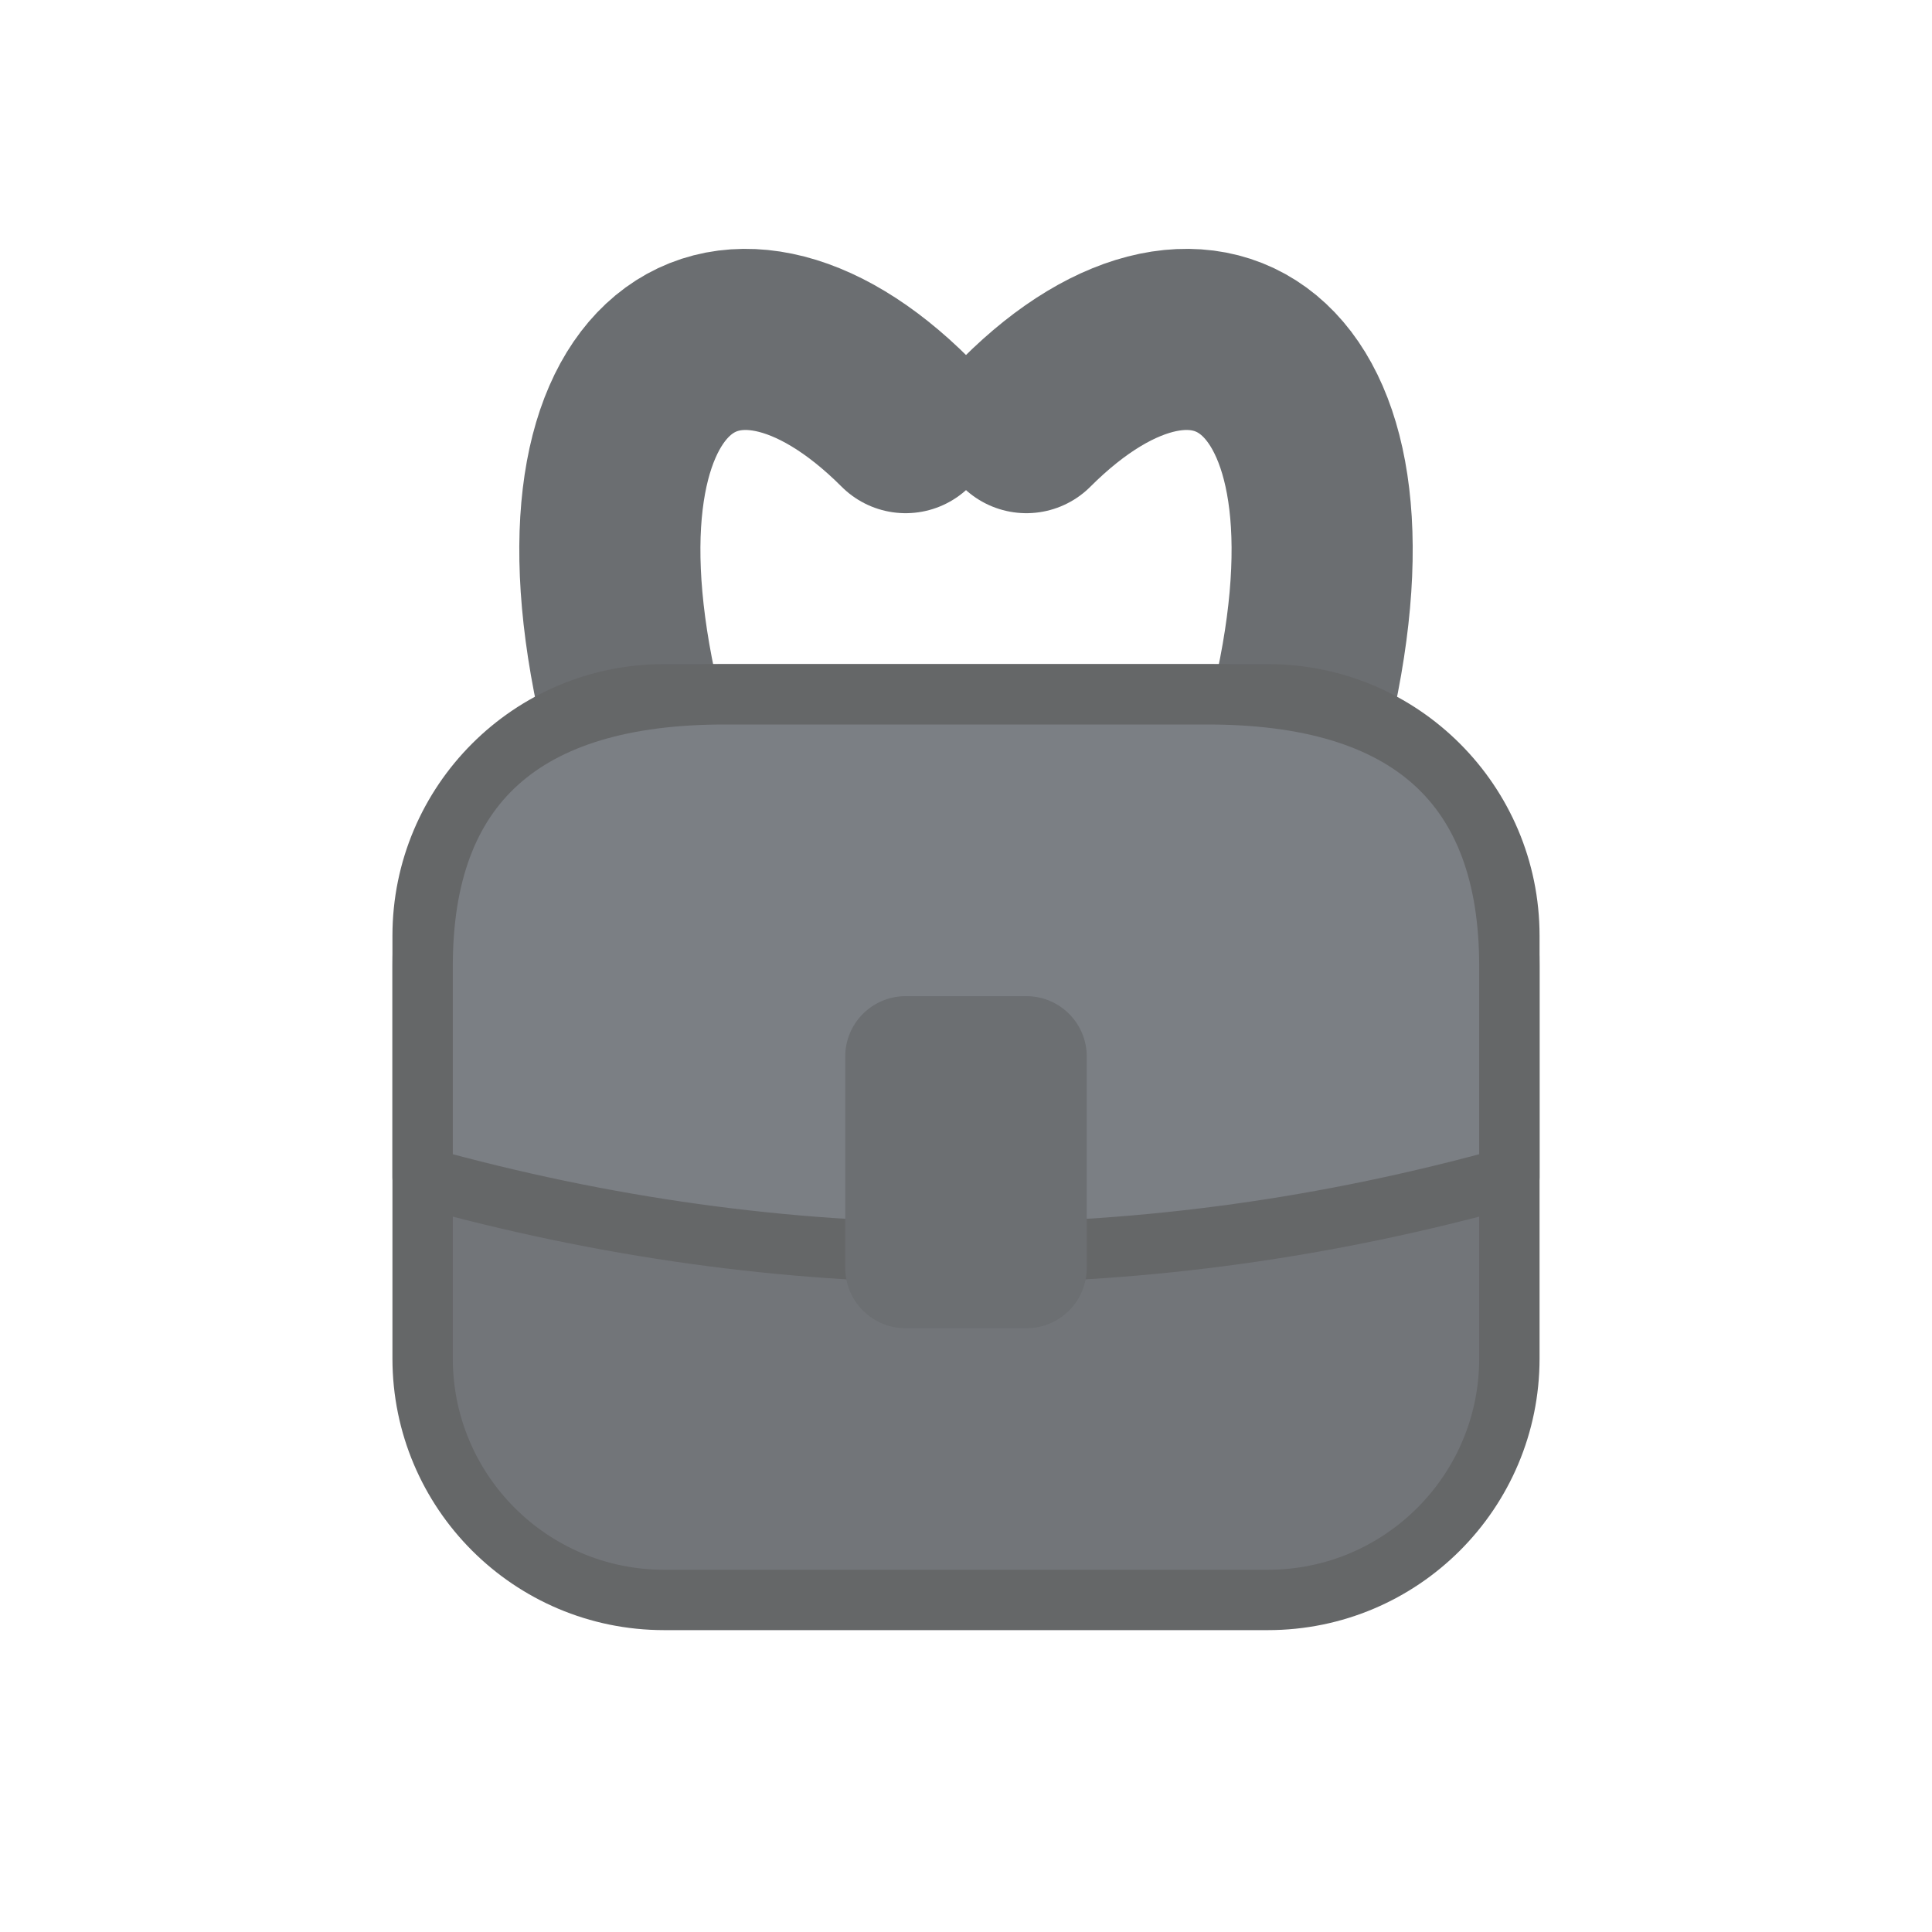
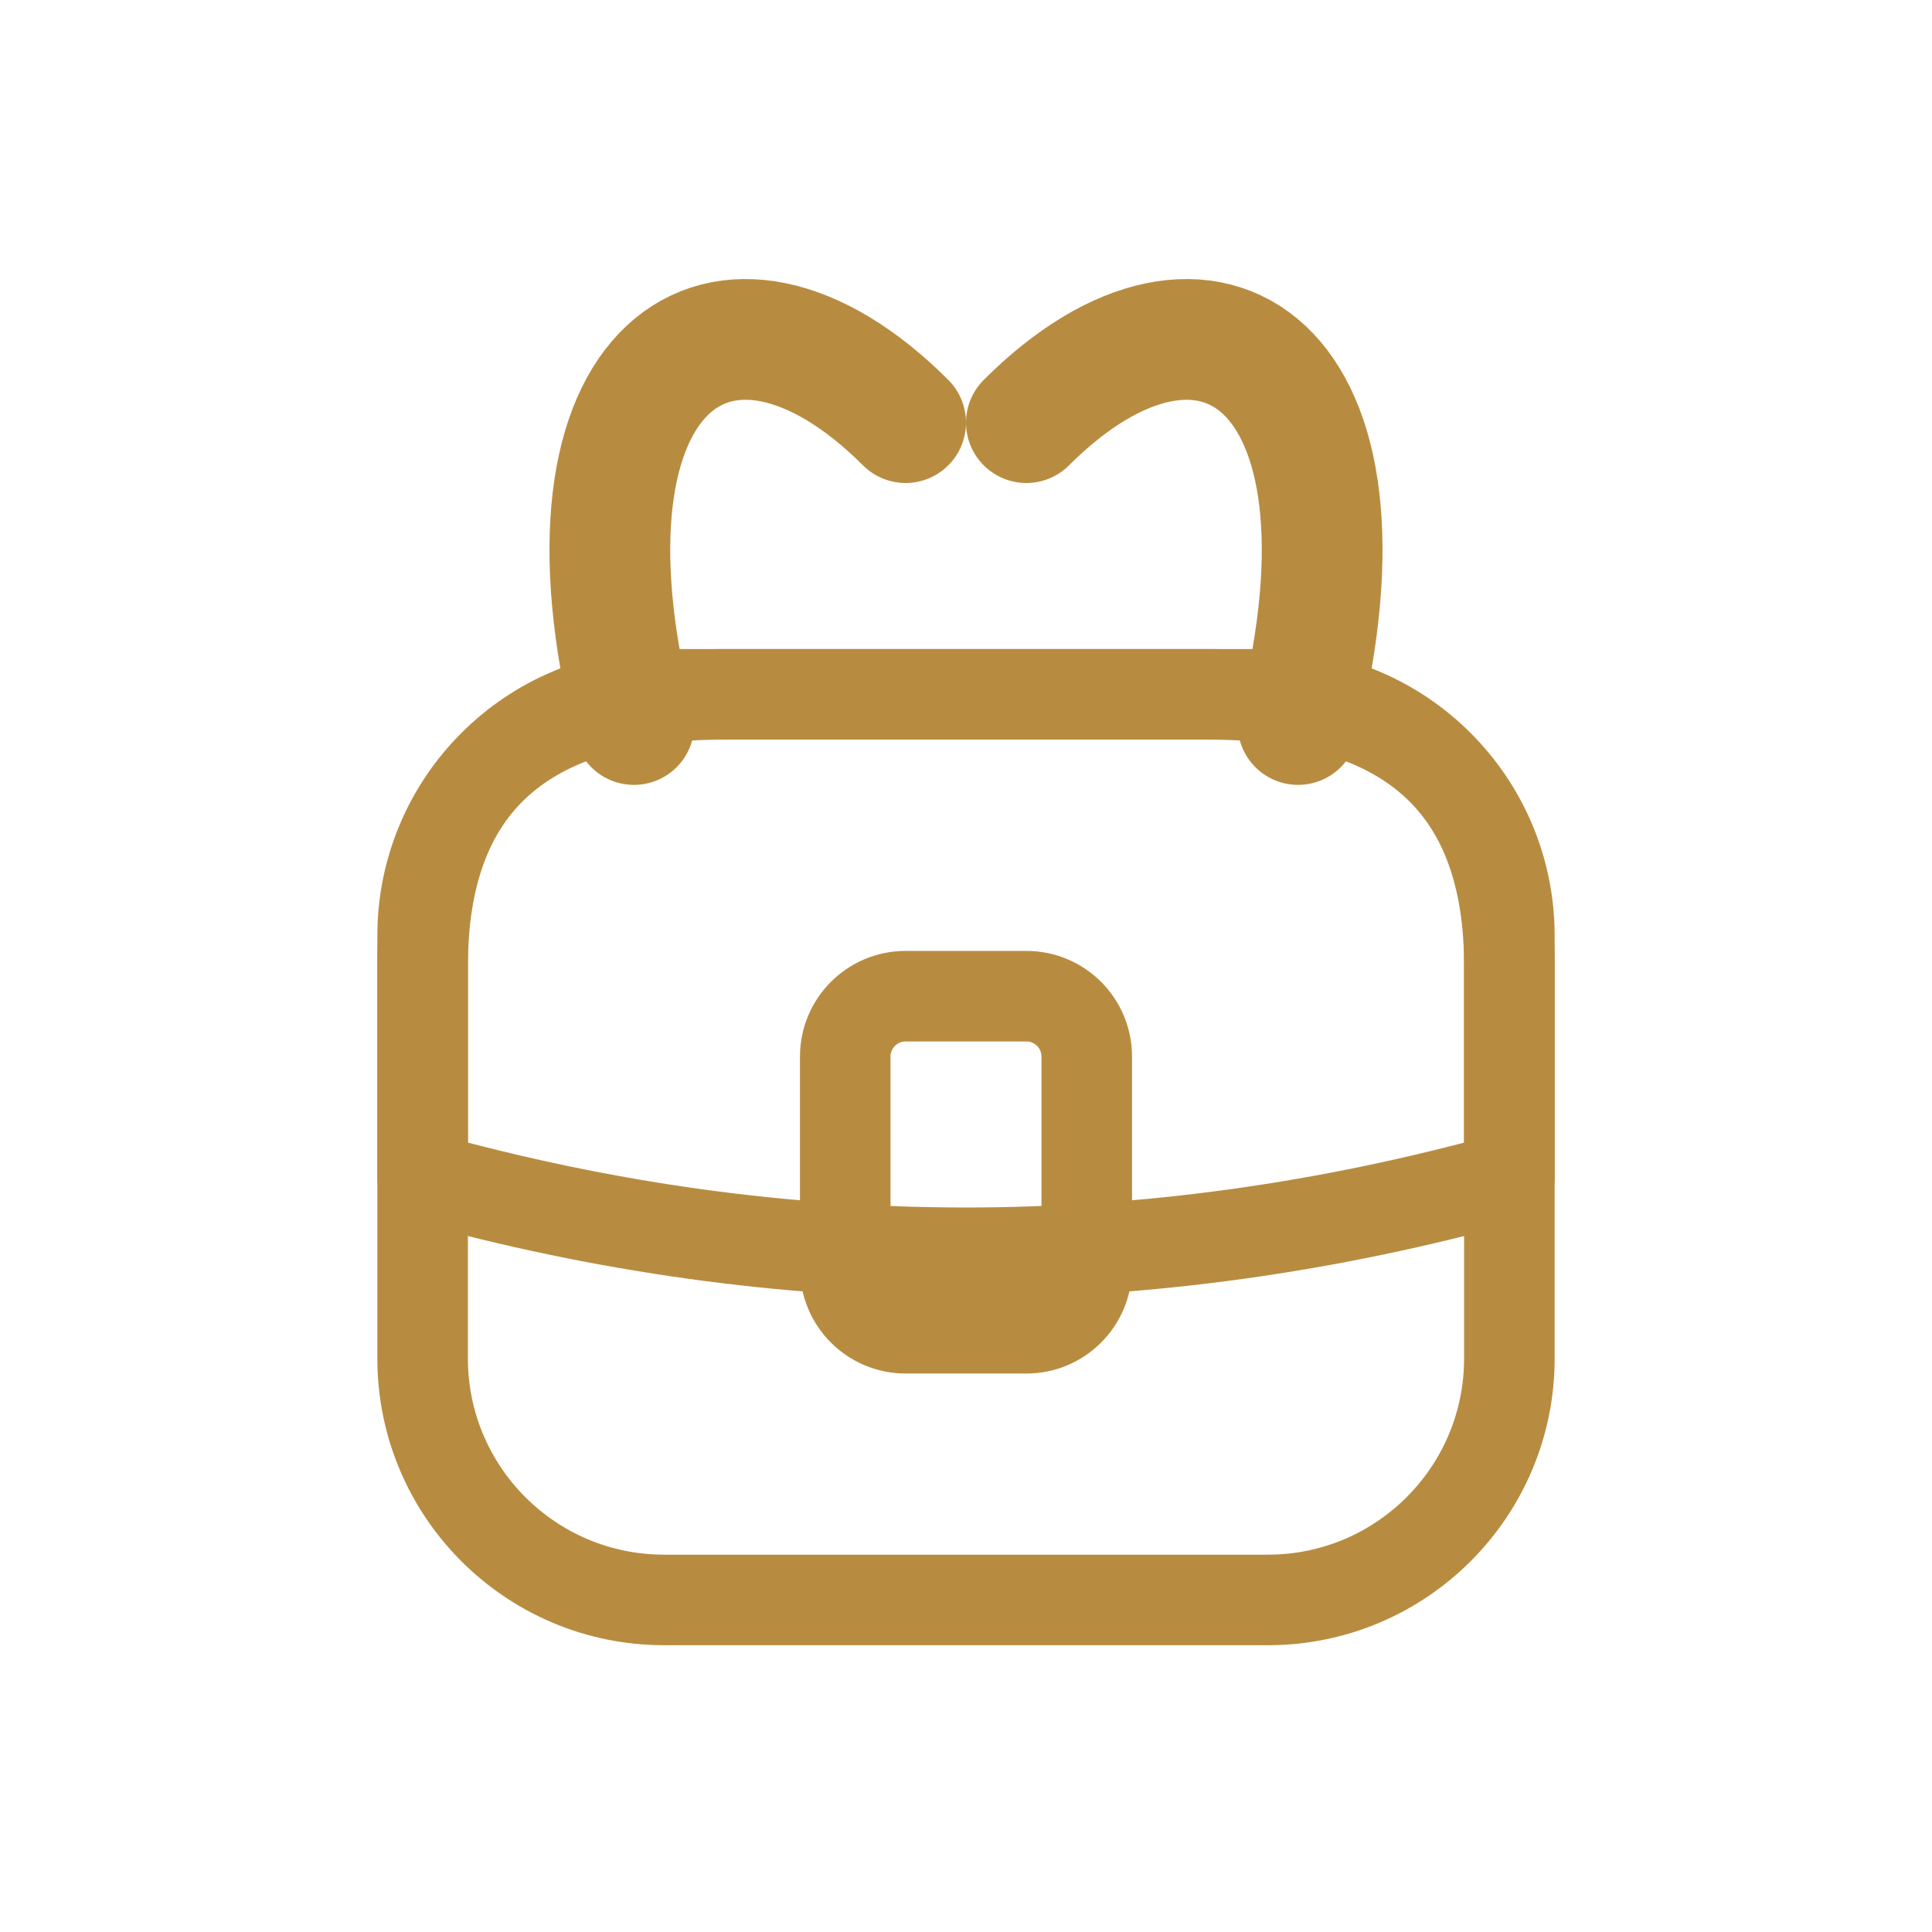
<svg xmlns="http://www.w3.org/2000/svg" width="64" height="64" viewBox="0 0 64 64">
-   <g opacity="0.62" fill="#1c2127" stroke="#07090c" stroke-width="2" stroke-linejoin="round">
-     <path d="M21 24 C18 12 24 8 30 14" fill="none" stroke="#10151a" stroke-width="6" stroke-linecap="round" />
-     <path d="M43 24 C46 12 40 8 34 14" fill="none" stroke="#10151a" stroke-width="6" stroke-linecap="round" />
+   <g fill="none" stroke="#b88c40" stroke-width="3" stroke-linejoin="round">
+     <path d="M21 24 C18 12 24 8 30 14" stroke-width="4" stroke-linecap="round" />
+     <path d="M43 24 C46 12 40 8 34 14" stroke-width="4" stroke-linecap="round" />
    <rect x="14" y="23" width="36" height="30" rx="8" />
-     <path d="M14 32 Q14 23 24 23 L40 23 Q50 23 50 32 L50 39 Q32 44 14 39 Z" fill="#2a3038" />
-     <rect x="28" y="33" width="8" height="11" rx="2" fill="#11161b" stroke="none" />
+     <path d="M14 32 Q14 23 24 23 L40 23 Q50 23 50 32 L50 39 Q32 44 14 39 Z" />
+     <rect x="28" y="33" width="8" height="11" rx="2" />
  </g>
</svg>
